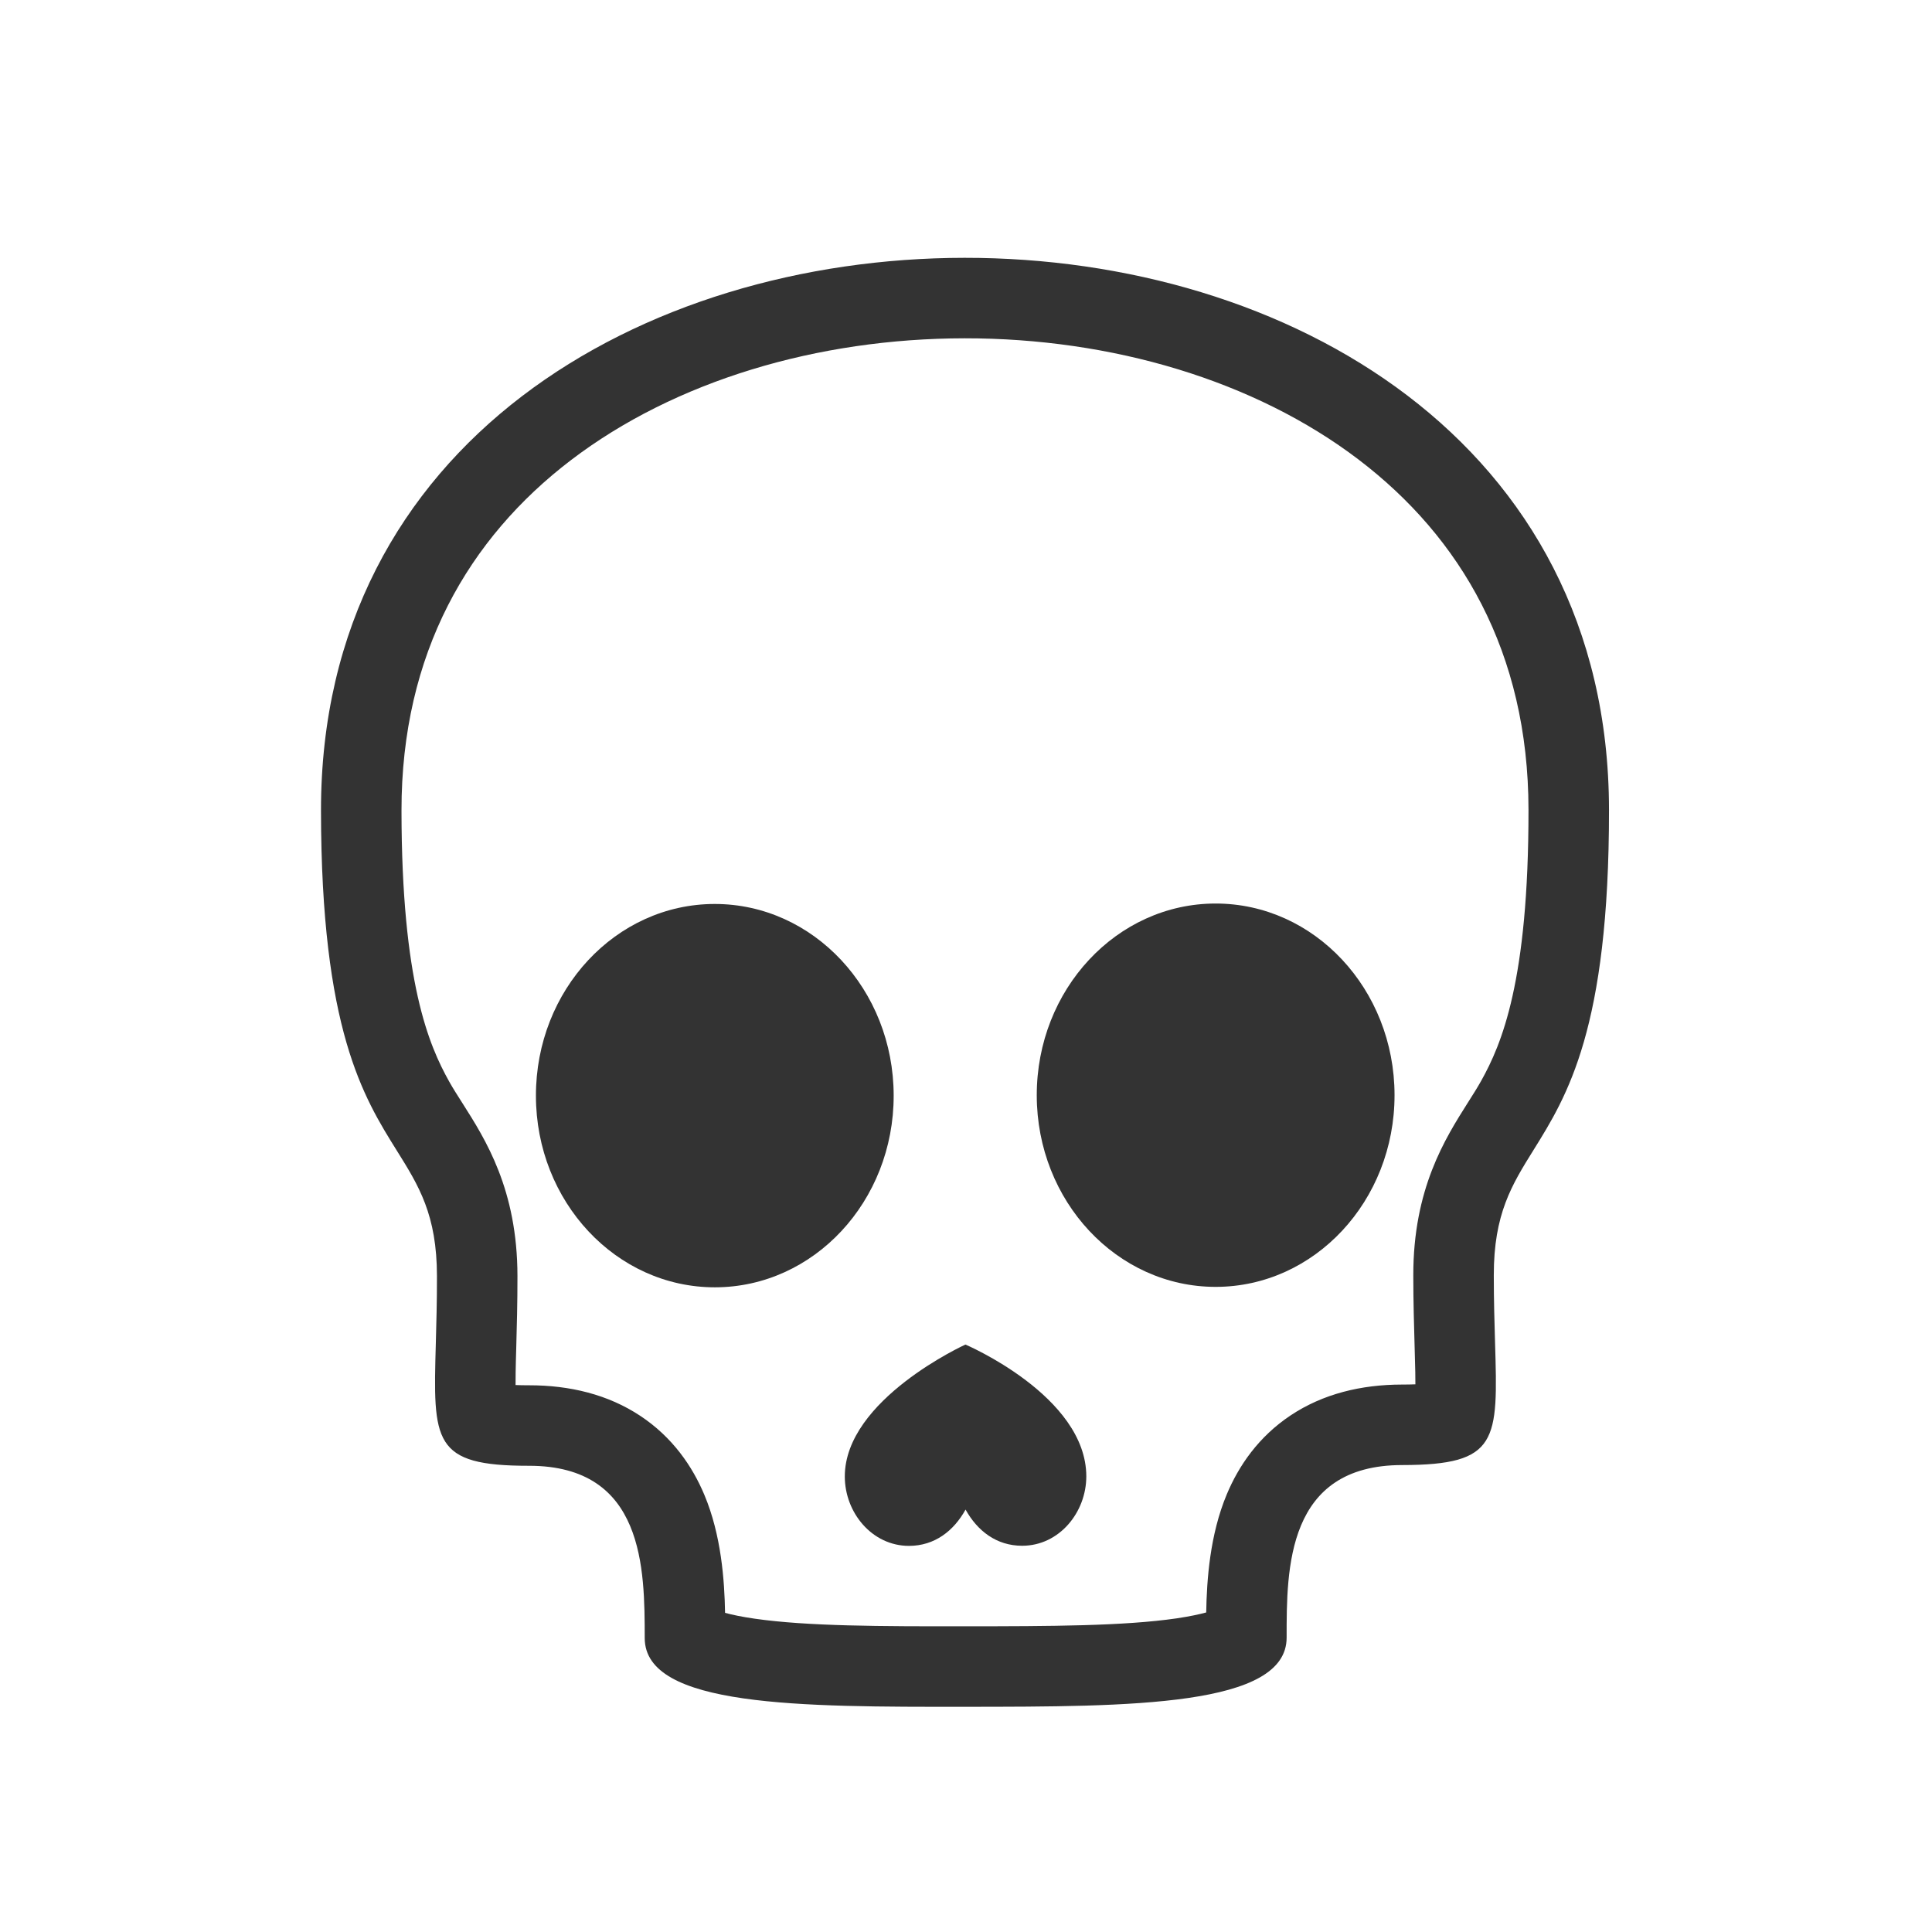
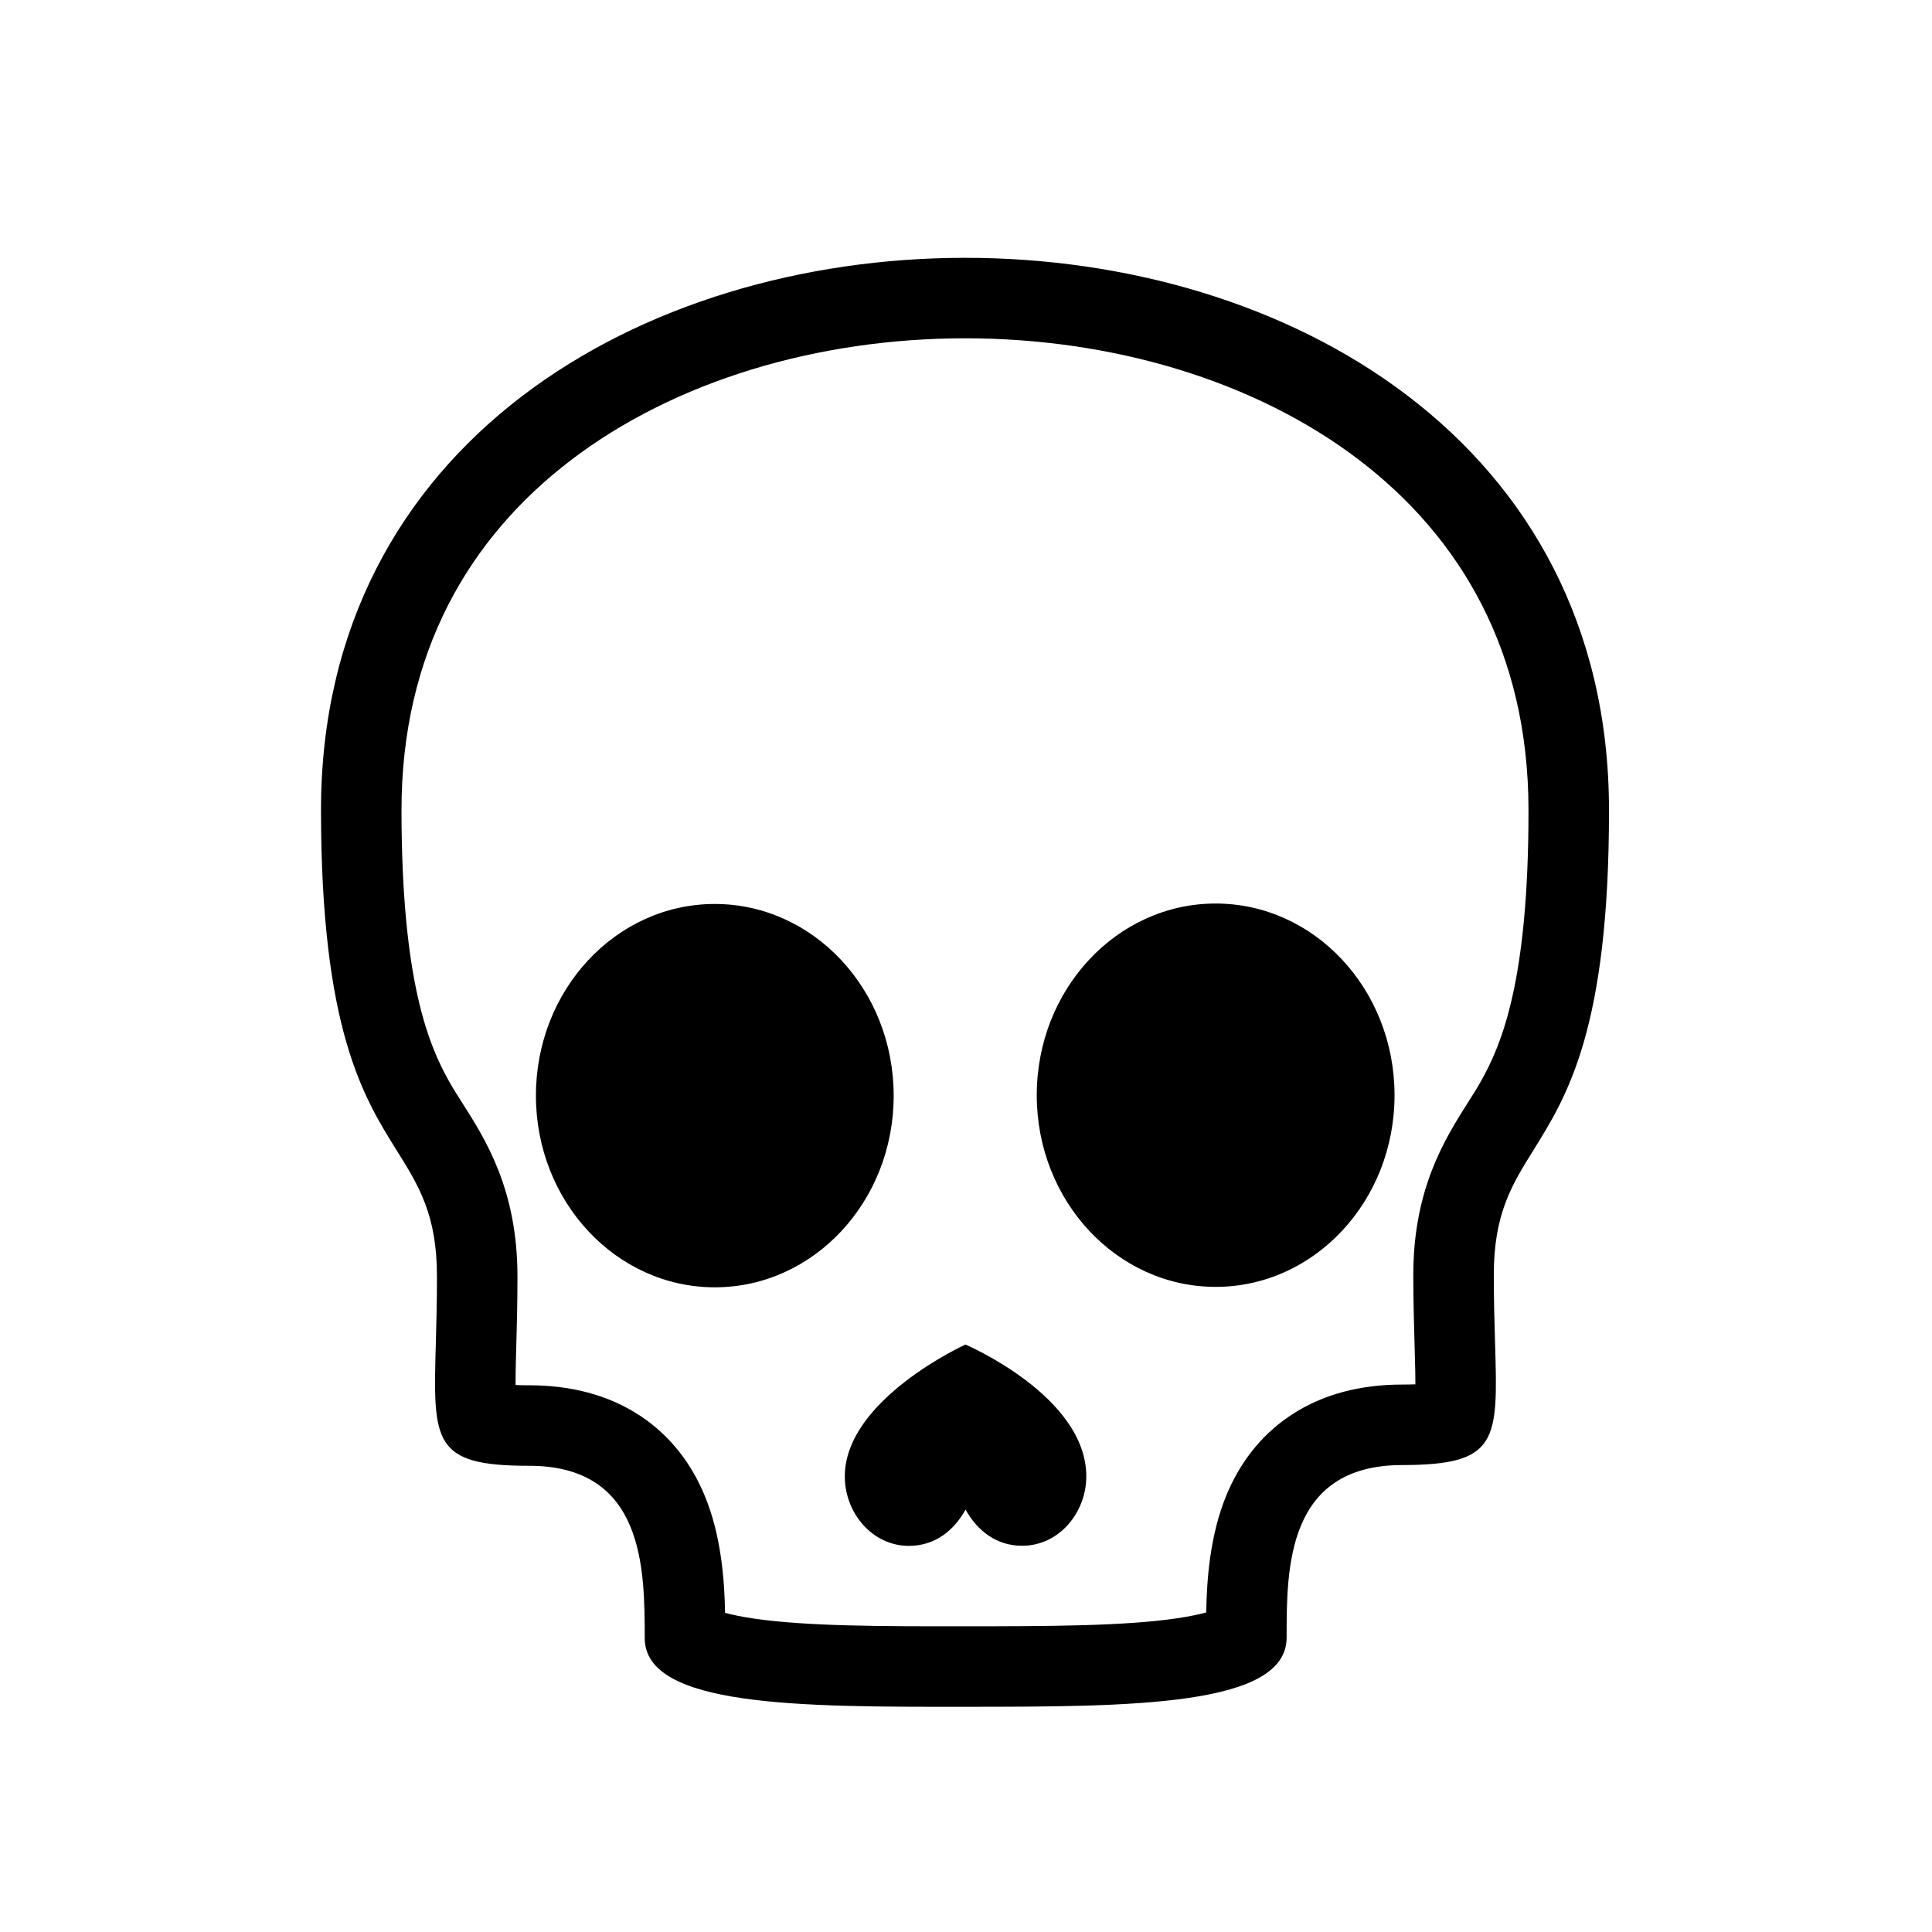
<svg xmlns="http://www.w3.org/2000/svg" width="25px" height="25px" viewBox="0 0 48 48" fill="none">
-   <path fill-rule="evenodd" clip-rule="evenodd" d="M12.809 34.411C12.903 34.415 13.013 34.417 13.141 34.417C14.161 34.416 15.107 34.647 15.907 35.176C16.709 35.707 17.203 36.431 17.5 37.14C17.92 38.139 18 39.261 18.014 40.071C18.188 40.118 18.429 40.17 18.752 40.216C20.058 40.404 21.886 40.407 23.992 40.405C26.098 40.404 27.925 40.398 29.231 40.208C29.554 40.16 29.795 40.108 29.968 40.061C29.982 39.251 30.059 38.13 30.478 37.129C30.774 36.42 31.267 35.695 32.068 35.163C32.867 34.632 33.813 34.4 34.833 34.399C34.961 34.399 35.071 34.397 35.165 34.393C35.165 34.302 35.164 34.199 35.162 34.083C35.159 33.912 35.153 33.703 35.146 33.466C35.132 32.968 35.113 32.344 35.113 31.686C35.111 29.537 35.9 28.293 36.474 27.386C36.595 27.196 36.706 27.02 36.799 26.854C37.306 25.945 37.979 24.377 37.975 20.118C37.972 16.202 36.289 13.348 33.755 11.419C31.166 9.448 27.615 8.402 23.965 8.405C20.316 8.408 16.767 9.46 14.181 11.435C11.65 13.368 9.972 16.225 9.975 20.14C9.979 24.4 10.654 25.967 11.162 26.875C11.255 27.041 11.367 27.216 11.488 27.406C12.064 28.312 12.855 29.556 12.856 31.705C12.857 32.362 12.84 32.986 12.826 33.485C12.819 33.721 12.813 33.93 12.811 34.101C12.809 34.218 12.808 34.32 12.809 34.411ZM10.828 33.374C10.759 35.821 10.743 36.419 13.142 36.417C16.014 36.414 16.016 38.985 16.018 40.698C16.019 42.412 19.891 42.409 23.993 42.405C28.096 42.402 31.968 42.399 31.966 40.685C31.965 38.972 31.963 36.401 34.835 36.399C37.234 36.397 37.217 35.799 37.144 33.353C37.13 32.872 37.113 32.319 37.113 31.685C37.111 30.16 37.56 29.438 38.103 28.567C38.932 27.235 39.98 25.553 39.975 20.116C39.96 1.818 7.96 1.844 7.975 20.142C7.98 25.579 9.03 27.26 9.861 28.59C10.405 29.461 10.855 30.181 10.856 31.706C10.857 32.34 10.841 32.893 10.828 33.374Z" fill="#333333" />
-   <path d="M22.203 27.218C22.206 29.848 20.218 31.981 17.763 31.983C15.309 31.985 13.317 29.855 13.315 27.225C13.312 24.595 15.3 22.461 17.755 22.459C20.209 22.457 22.201 24.588 22.203 27.218Z" fill="#333333" />
-   <path d="M34.647 27.206C34.649 29.836 32.661 31.97 30.206 31.972C27.752 31.974 25.76 29.844 25.758 27.214C25.756 24.584 27.744 22.45 30.199 22.448C32.654 22.446 34.645 24.576 34.647 27.206Z" fill="#333333" />
-   <path d="M26.989 36.679C26.989 37.573 26.317 38.404 25.396 38.404C24.757 38.405 24.282 38.033 23.989 37.505C23.697 38.033 23.223 38.406 22.584 38.407C21.663 38.407 20.989 37.578 20.989 36.684C20.987 34.769 23.986 33.405 23.986 33.405C23.986 33.405 26.987 34.682 26.989 36.679Z" fill="#333333" />
+   <path fill-rule="evenodd" clip-rule="evenodd" d="M12.809 34.411C12.903 34.415 13.013 34.417 13.141 34.417C14.161 34.416 15.107 34.647 15.907 35.176C16.709 35.707 17.203 36.431 17.5 37.14C17.92 38.139 18 39.261 18.014 40.071C18.188 40.118 18.429 40.17 18.752 40.216C20.058 40.404 21.886 40.407 23.992 40.405C26.098 40.404 27.925 40.398 29.231 40.208C29.554 40.16 29.795 40.108 29.968 40.061C29.982 39.251 30.059 38.13 30.478 37.129C30.774 36.42 31.267 35.695 32.068 35.163C32.867 34.632 33.813 34.4 34.833 34.399C34.961 34.399 35.071 34.397 35.165 34.393C35.165 34.302 35.164 34.199 35.162 34.083C35.159 33.912 35.153 33.703 35.146 33.466C35.132 32.968 35.113 32.344 35.113 31.686C35.111 29.537 35.9 28.293 36.474 27.386C36.595 27.196 36.706 27.02 36.799 26.854C37.306 25.945 37.979 24.377 37.975 20.118C37.972 16.202 36.289 13.348 33.755 11.419C31.166 9.448 27.615 8.402 23.965 8.405C20.316 8.408 16.767 9.46 14.181 11.435C11.65 13.368 9.972 16.225 9.975 20.14C9.979 24.4 10.654 25.967 11.162 26.875C11.255 27.041 11.367 27.216 11.488 27.406C12.064 28.312 12.855 29.556 12.856 31.705C12.857 32.362 12.84 32.986 12.826 33.485C12.819 33.721 12.813 33.93 12.811 34.101C12.809 34.218 12.808 34.32 12.809 34.411ZM10.828 33.374C10.759 35.821 10.743 36.419 13.142 36.417C16.014 36.414 16.016 38.985 16.018 40.698C16.019 42.412 19.891 42.409 23.993 42.405C28.096 42.402 31.968 42.399 31.966 40.685C31.965 38.972 31.963 36.401 34.835 36.399C37.234 36.397 37.217 35.799 37.144 33.353C37.13 32.872 37.113 32.319 37.113 31.685C37.111 30.16 37.56 29.438 38.103 28.567C38.932 27.235 39.98 25.553 39.975 20.116C39.96 1.818 7.96 1.844 7.975 20.142C7.98 25.579 9.03 27.26 9.861 28.59C10.405 29.461 10.855 30.181 10.856 31.706C10.857 32.34 10.841 32.893 10.828 33.374Z" fill="currentColor" />
+   <path d="M22.203 27.218C22.206 29.848 20.218 31.981 17.763 31.983C15.309 31.985 13.317 29.855 13.315 27.225C13.312 24.595 15.3 22.461 17.755 22.459C20.209 22.457 22.201 24.588 22.203 27.218Z" fill="currentColor" />
+   <path d="M34.647 27.206C34.649 29.836 32.661 31.97 30.206 31.972C27.752 31.974 25.76 29.844 25.758 27.214C25.756 24.584 27.744 22.45 30.199 22.448C32.654 22.446 34.645 24.576 34.647 27.206Z" fill="currentColor" />
+   <path d="M26.989 36.679C26.989 37.573 26.317 38.404 25.396 38.404C24.757 38.405 24.282 38.033 23.989 37.505C23.697 38.033 23.223 38.406 22.584 38.407C21.663 38.407 20.989 37.578 20.989 36.684C20.987 34.769 23.986 33.405 23.986 33.405C23.986 33.405 26.987 34.682 26.989 36.679Z" fill="currentColor" />
</svg>
